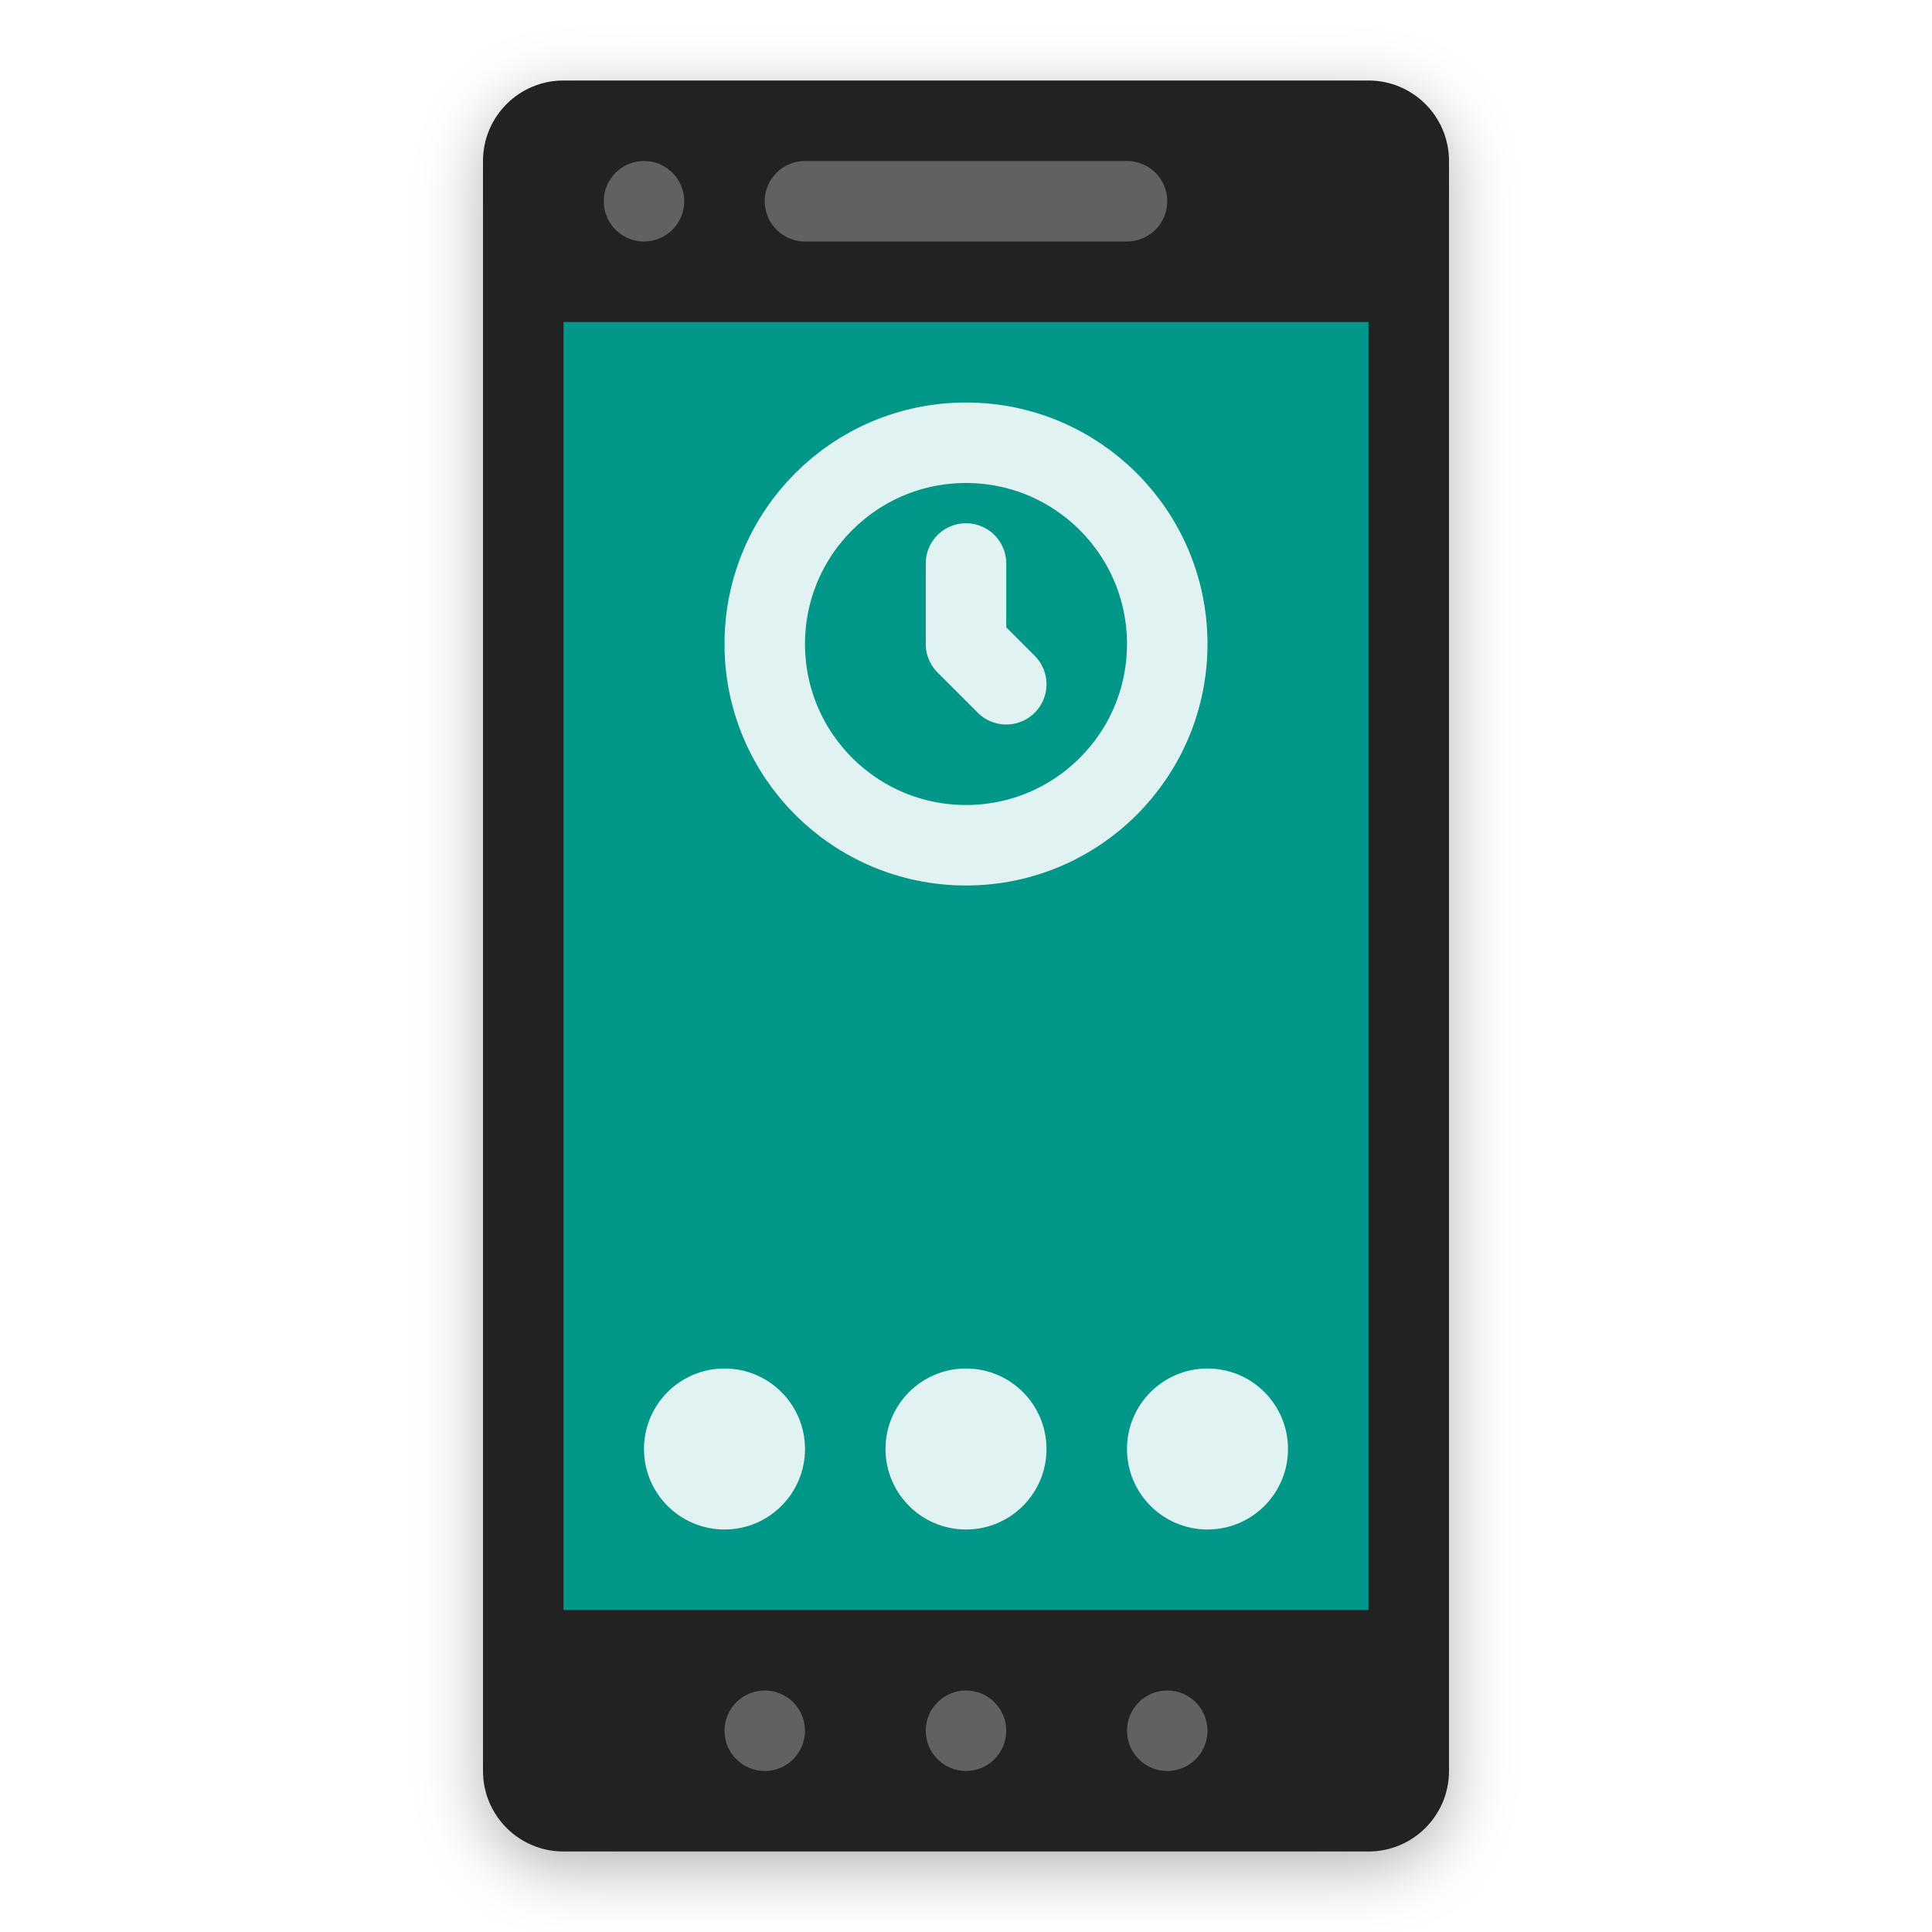
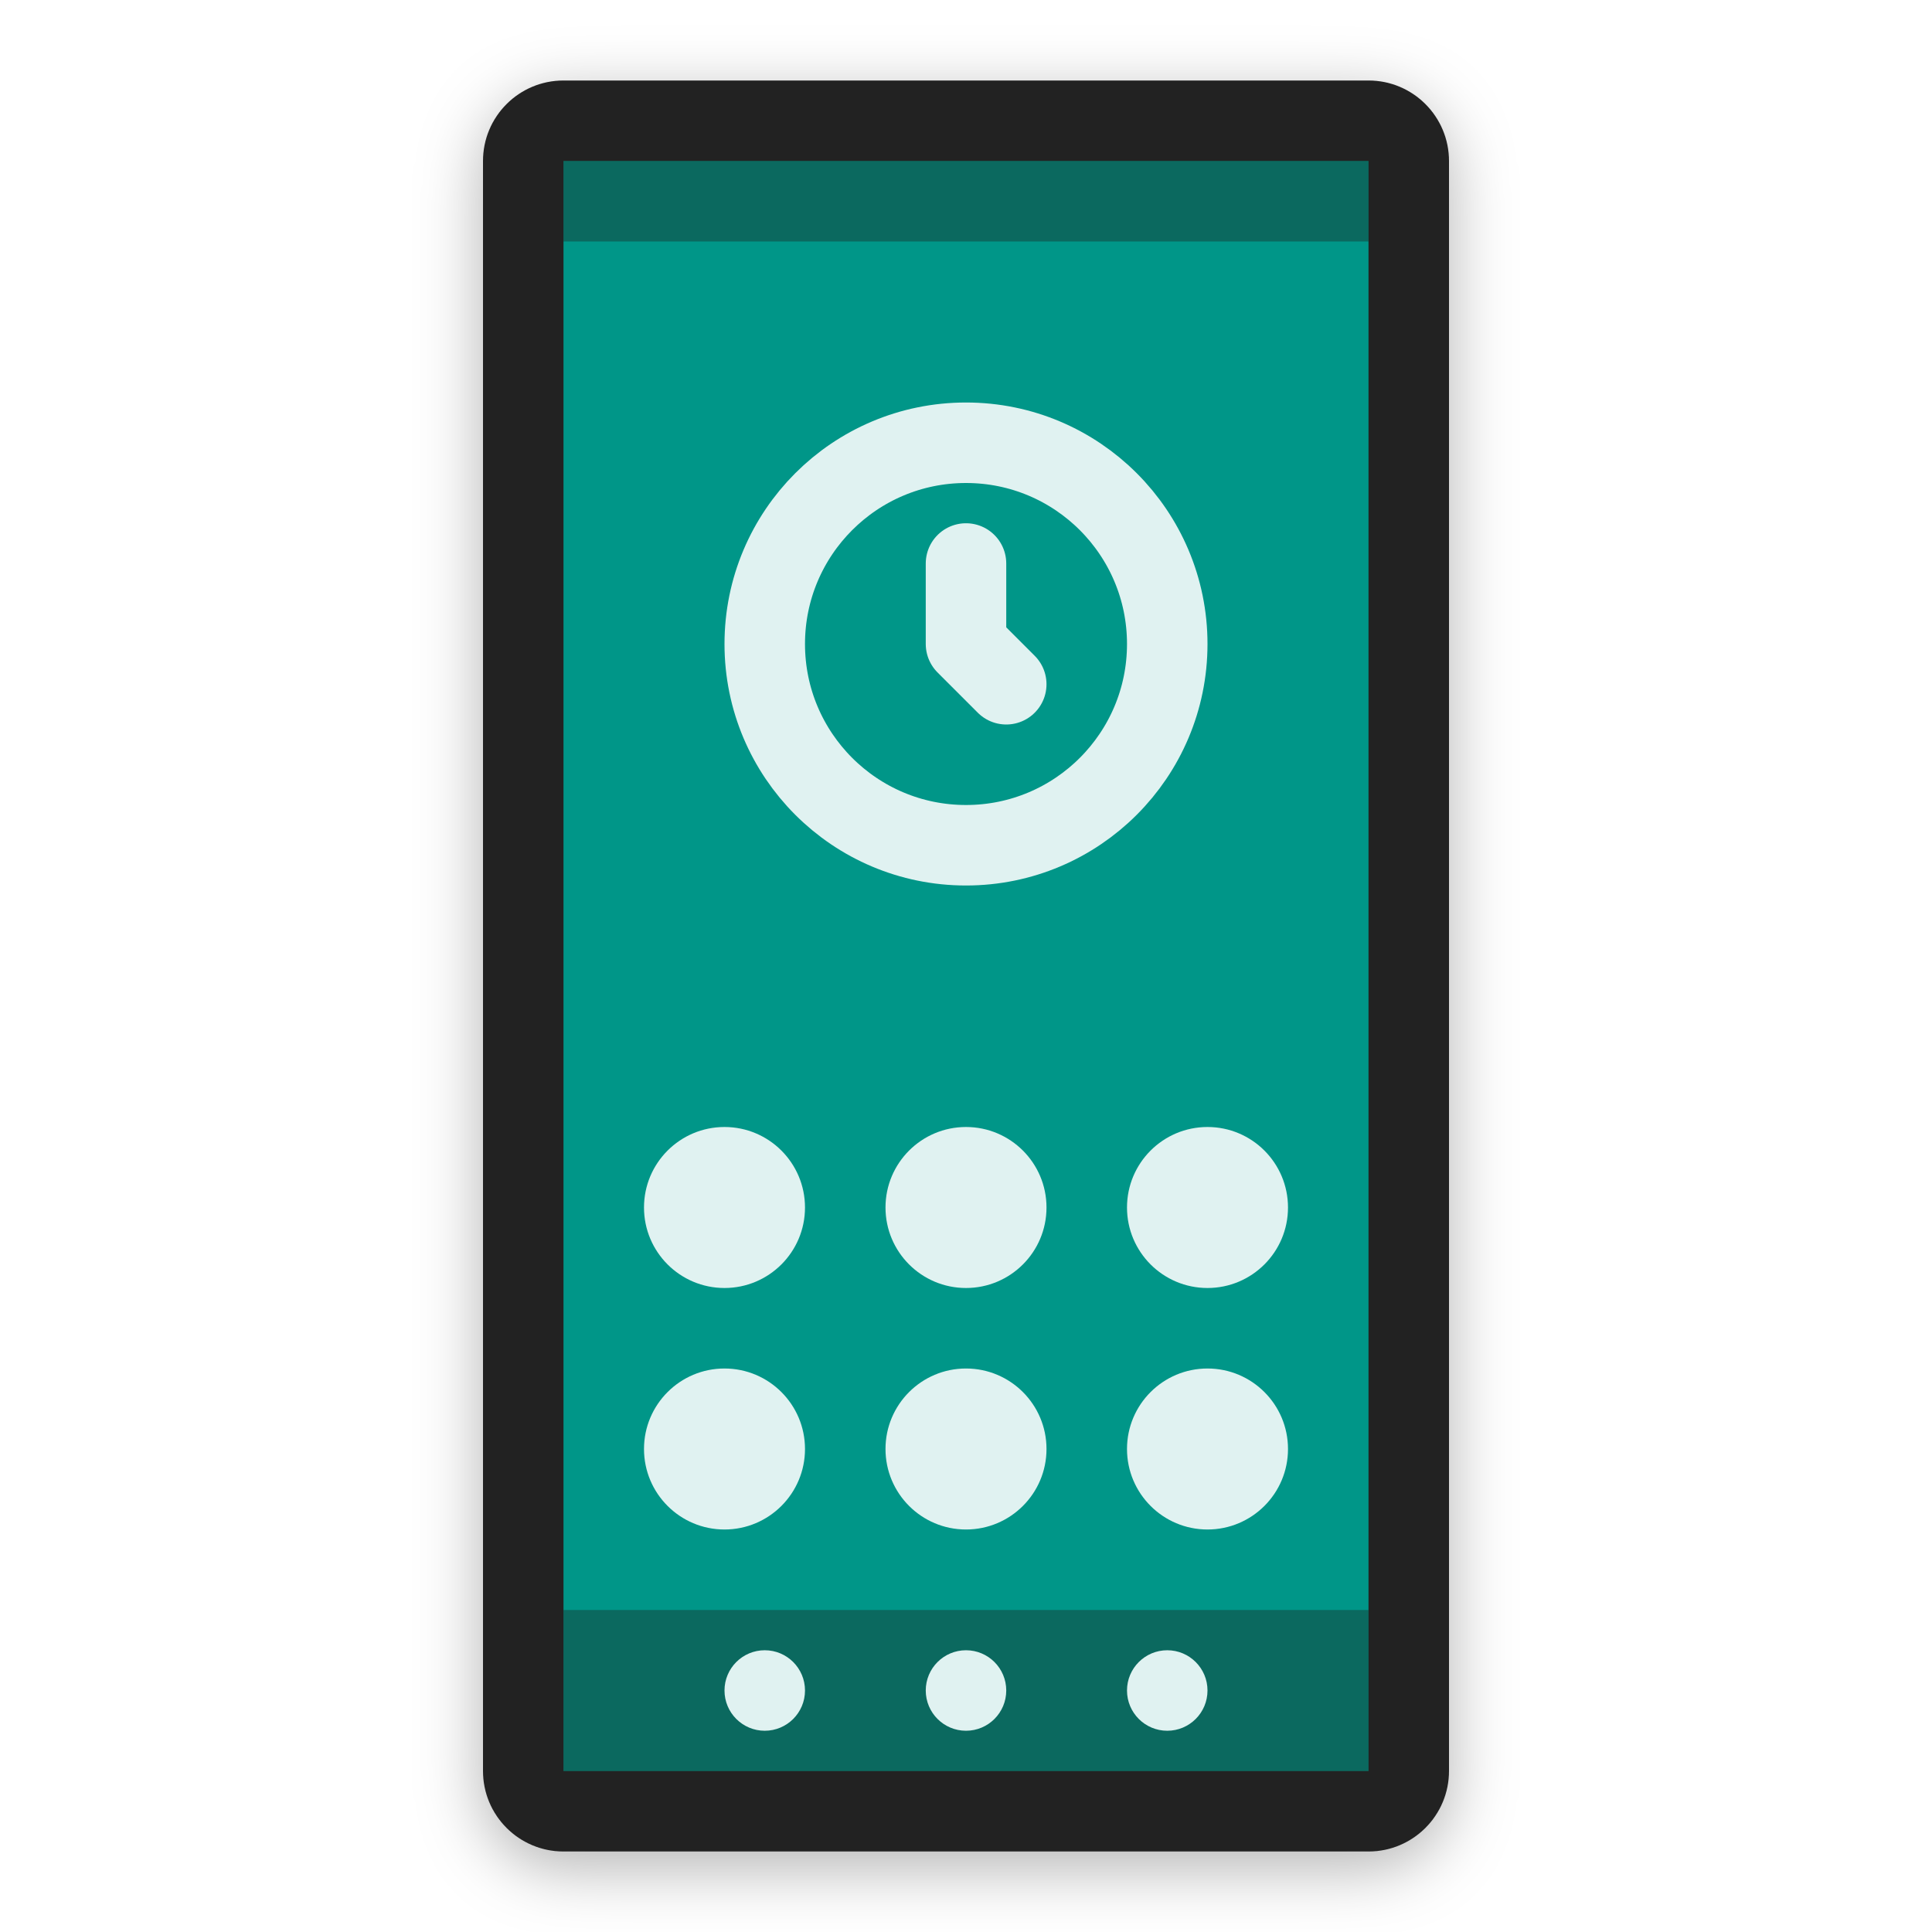
<svg xmlns="http://www.w3.org/2000/svg" width="48" height="48">
  <defs>
    <filter id="a">
      <feGaussianBlur in="SourceAlpha" stdDeviation=".8" />
      <feOffset dy=".4" />
      <feComponentTransfer>
        <feFuncA slope=".3" type="linear" />
      </feComponentTransfer>
      <feMerge>
        <feMergeNode />
        <feMergeNode in="SourceGraphic" />
      </feMerge>
    </filter>
  </defs>
-   <g transform="translate(0 32)">
-     <rect fill="#212121" fill-rule="evenodd" width="24" height="44" x="12" y="-30" filter="url(#a)" rx="2" ry="2" />
-     <rect fill="#009688" fill-rule="evenodd" width="20" height="32" x="14" y="-24" rx="0" ry="0" />
-     <path fill="none" stroke="#616161" stroke-linecap="round" stroke-linejoin="round" stroke-width="2" d="M20-27h8" />
-     <circle fill="#616161" fill-rule="evenodd" cx="16" cy="-27" r="1" />
-     <circle fill="none" stroke="#e0f2f1" stroke-linecap="round" stroke-linejoin="round" stroke-width="2" cx="24" cy="-16" r="5" />
-     <path fill="none" stroke="#e0f2f1" stroke-linecap="round" stroke-linejoin="round" stroke-width="2" d="M24-18v2m1 1l-1-1" />
-     <circle fill="#e0f2f1" fill-rule="evenodd" cx="18" cy="4" r="2" />
-     <circle fill="#e0f2f1" fill-rule="evenodd" cx="24" cy="4" r="2" />
-     <circle fill="#e0f2f1" fill-rule="evenodd" cx="30" cy="4" r="2" />
-     <circle fill="#616161" fill-rule="evenodd" cx="24" cy="11" r="1" />
-     <circle fill="#616161" fill-rule="evenodd" cx="19" cy="11" r="1" />
-     <circle fill="#616161" fill-rule="evenodd" cx="29" cy="11" r="1" />
-   </g>
+   <rect ry="2" rx="2" y="2" x="12" height="44" width="24" fill="#212121" fill-rule="evenodd" filter="url(#a)" />
+   <rect ry="0" rx="0" y="4" x="14" height="40" width="20" fill="#009688" fill-rule="evenodd" />
+   <path opacity=".3" fill="#240000" d="M14 40h20v4H14z" />
+   <circle r="5" cy="16" cx="24" fill="none" stroke="#e0f2f1" stroke-width="2" stroke-linecap="round" stroke-linejoin="round" />
+   <path d="M24 14v2m1 1l-1-1" fill="none" stroke="#e0f2f1" stroke-width="2" stroke-linecap="round" stroke-linejoin="round" />
+   <circle r="2" cy="36" cx="18" fill="#e0f2f1" fill-rule="evenodd" />
+   <circle r="2" cy="36" cx="24" fill="#e0f2f1" fill-rule="evenodd" />
+   <circle r="2" cy="36" cx="30" fill="#e0f2f1" fill-rule="evenodd" />
+   <circle r="1" cy="42" cx="24" fill="#e0f2f1" fill-rule="evenodd" />
+   <circle r="1" cy="42" cx="19" fill="#e0f2f1" fill-rule="evenodd" />
+   <circle r="1" cy="42" cx="29" fill="#e0f2f1" fill-rule="evenodd" />
+   <circle r="2" cy="30" cx="18" fill="#e0f2f1" fill-rule="evenodd" />
+   <circle r="2" cy="30" cx="24" fill="#e0f2f1" fill-rule="evenodd" />
+   <circle r="2" cy="30" cx="30" fill="#e0f2f1" fill-rule="evenodd" />
+   <path opacity=".3" fill="#240000" d="M14 4h20v2H14z" />
</svg>
